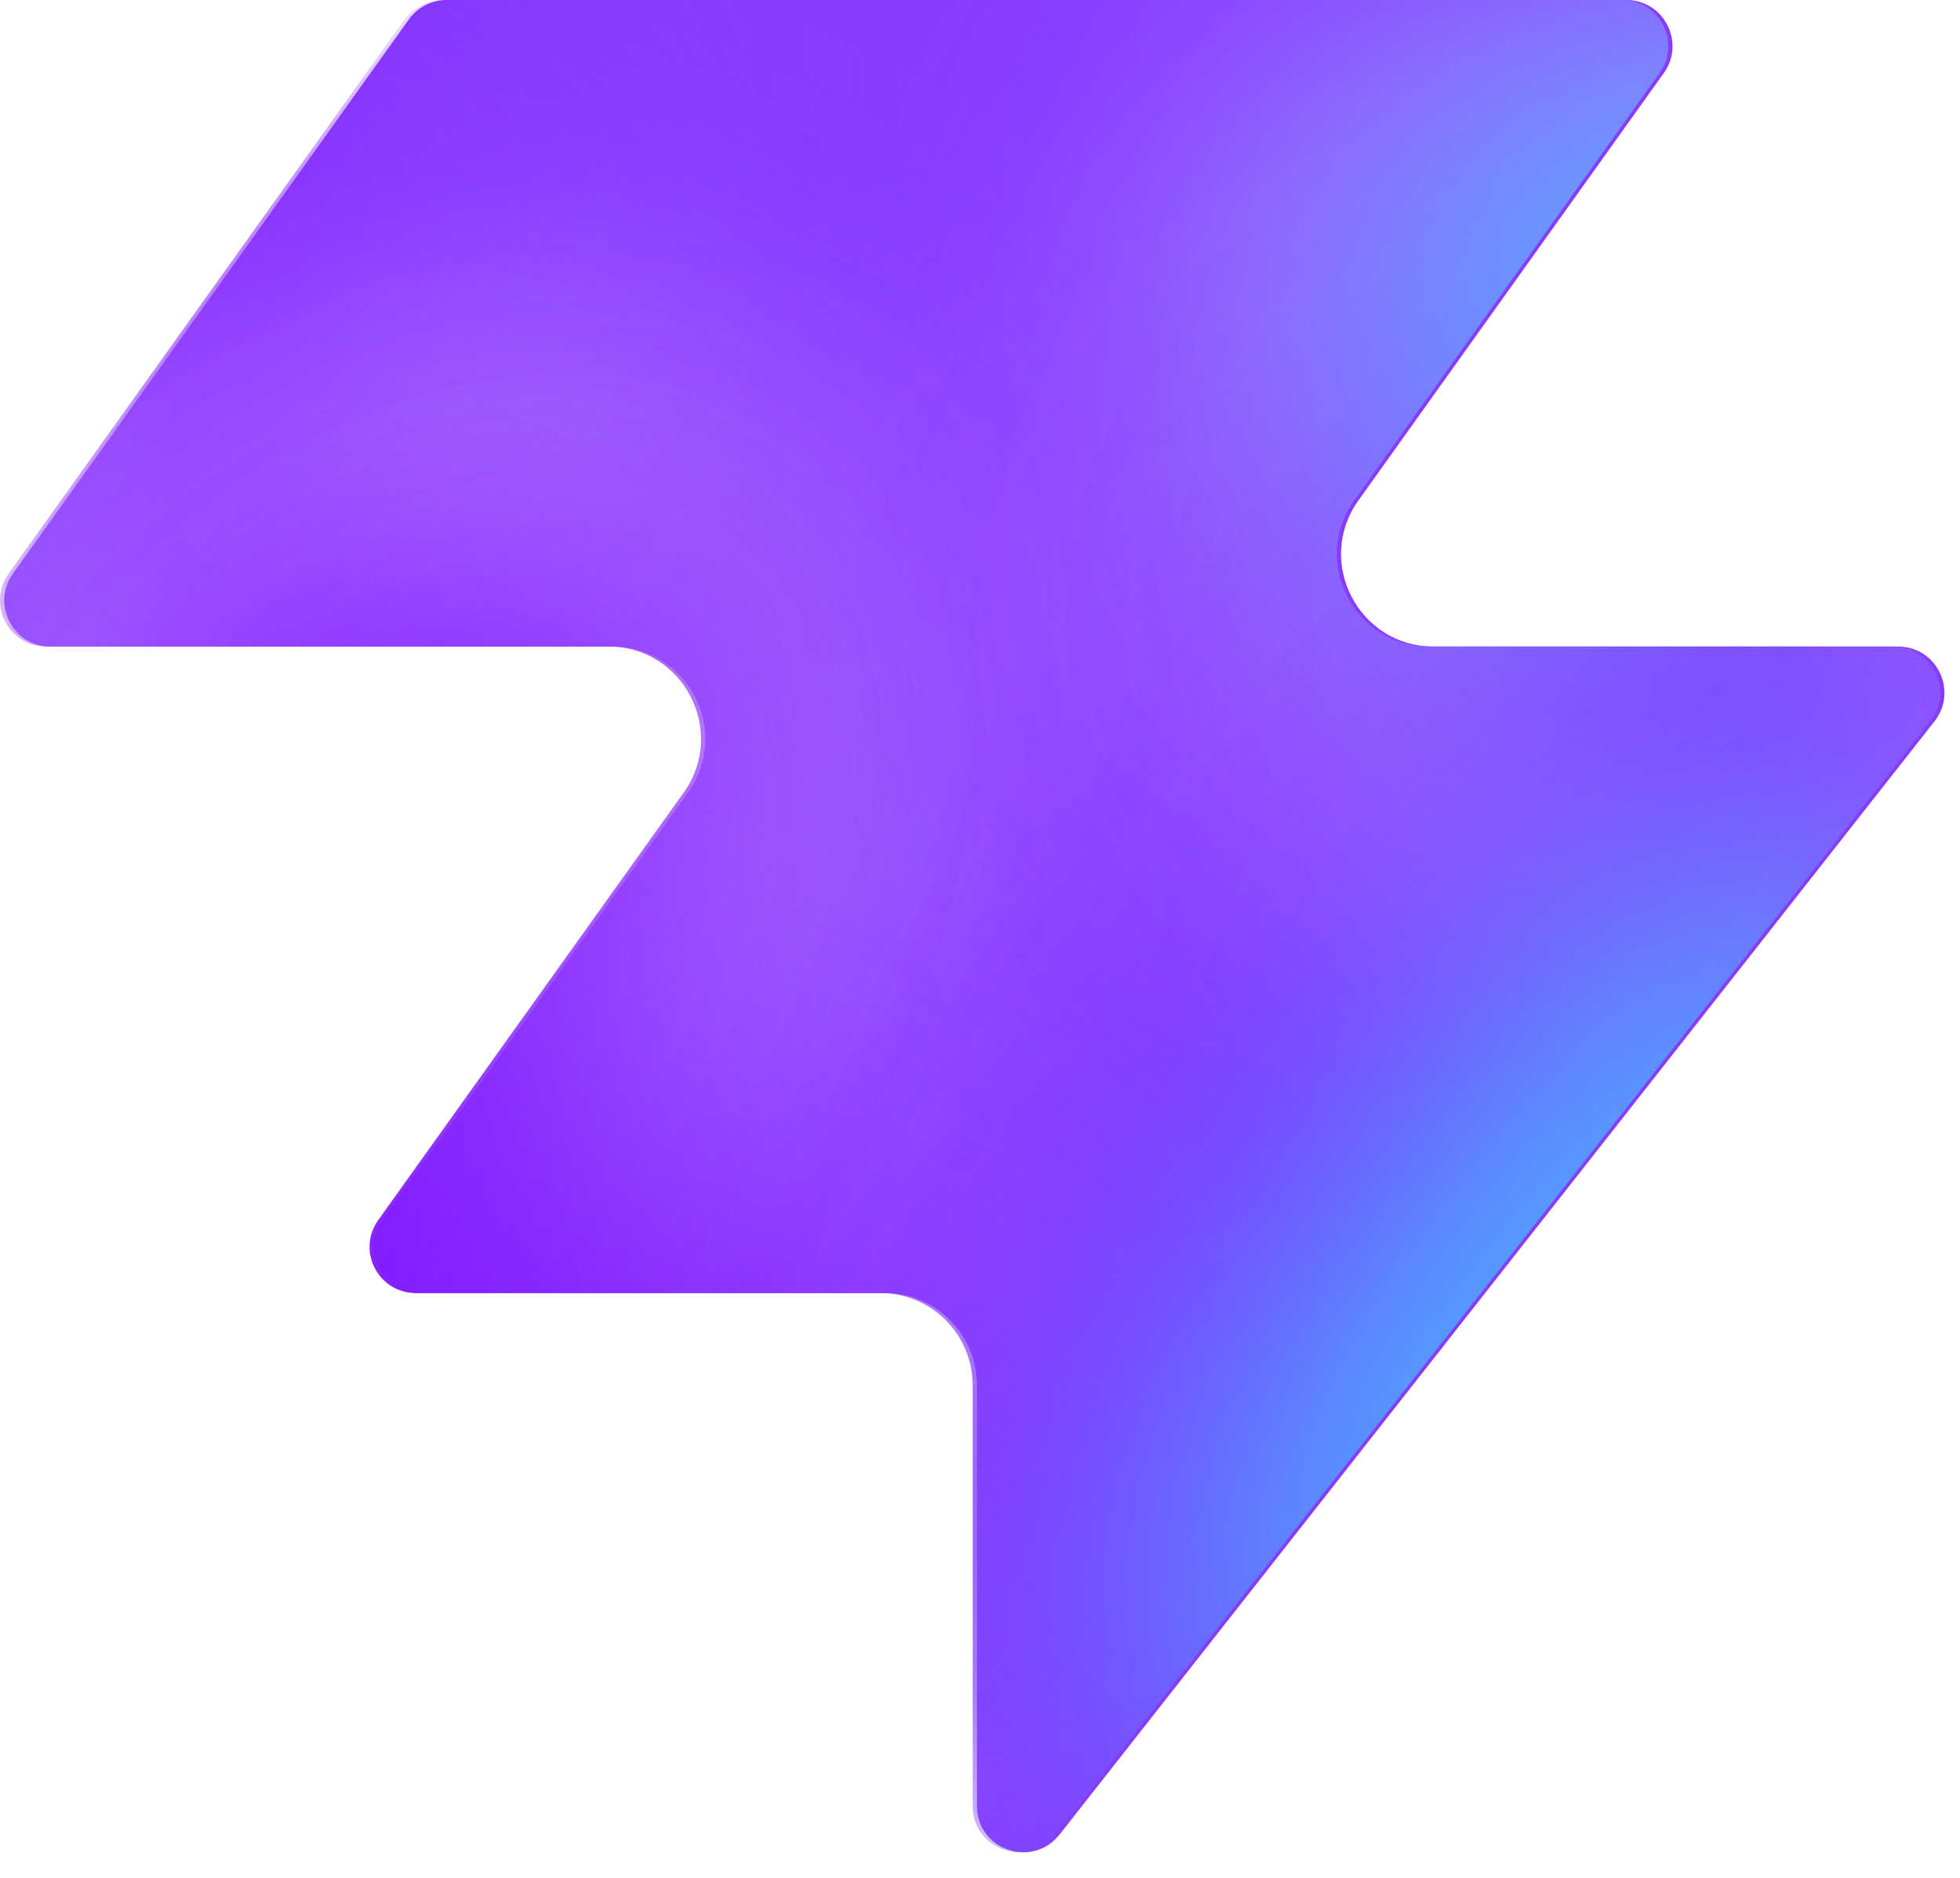
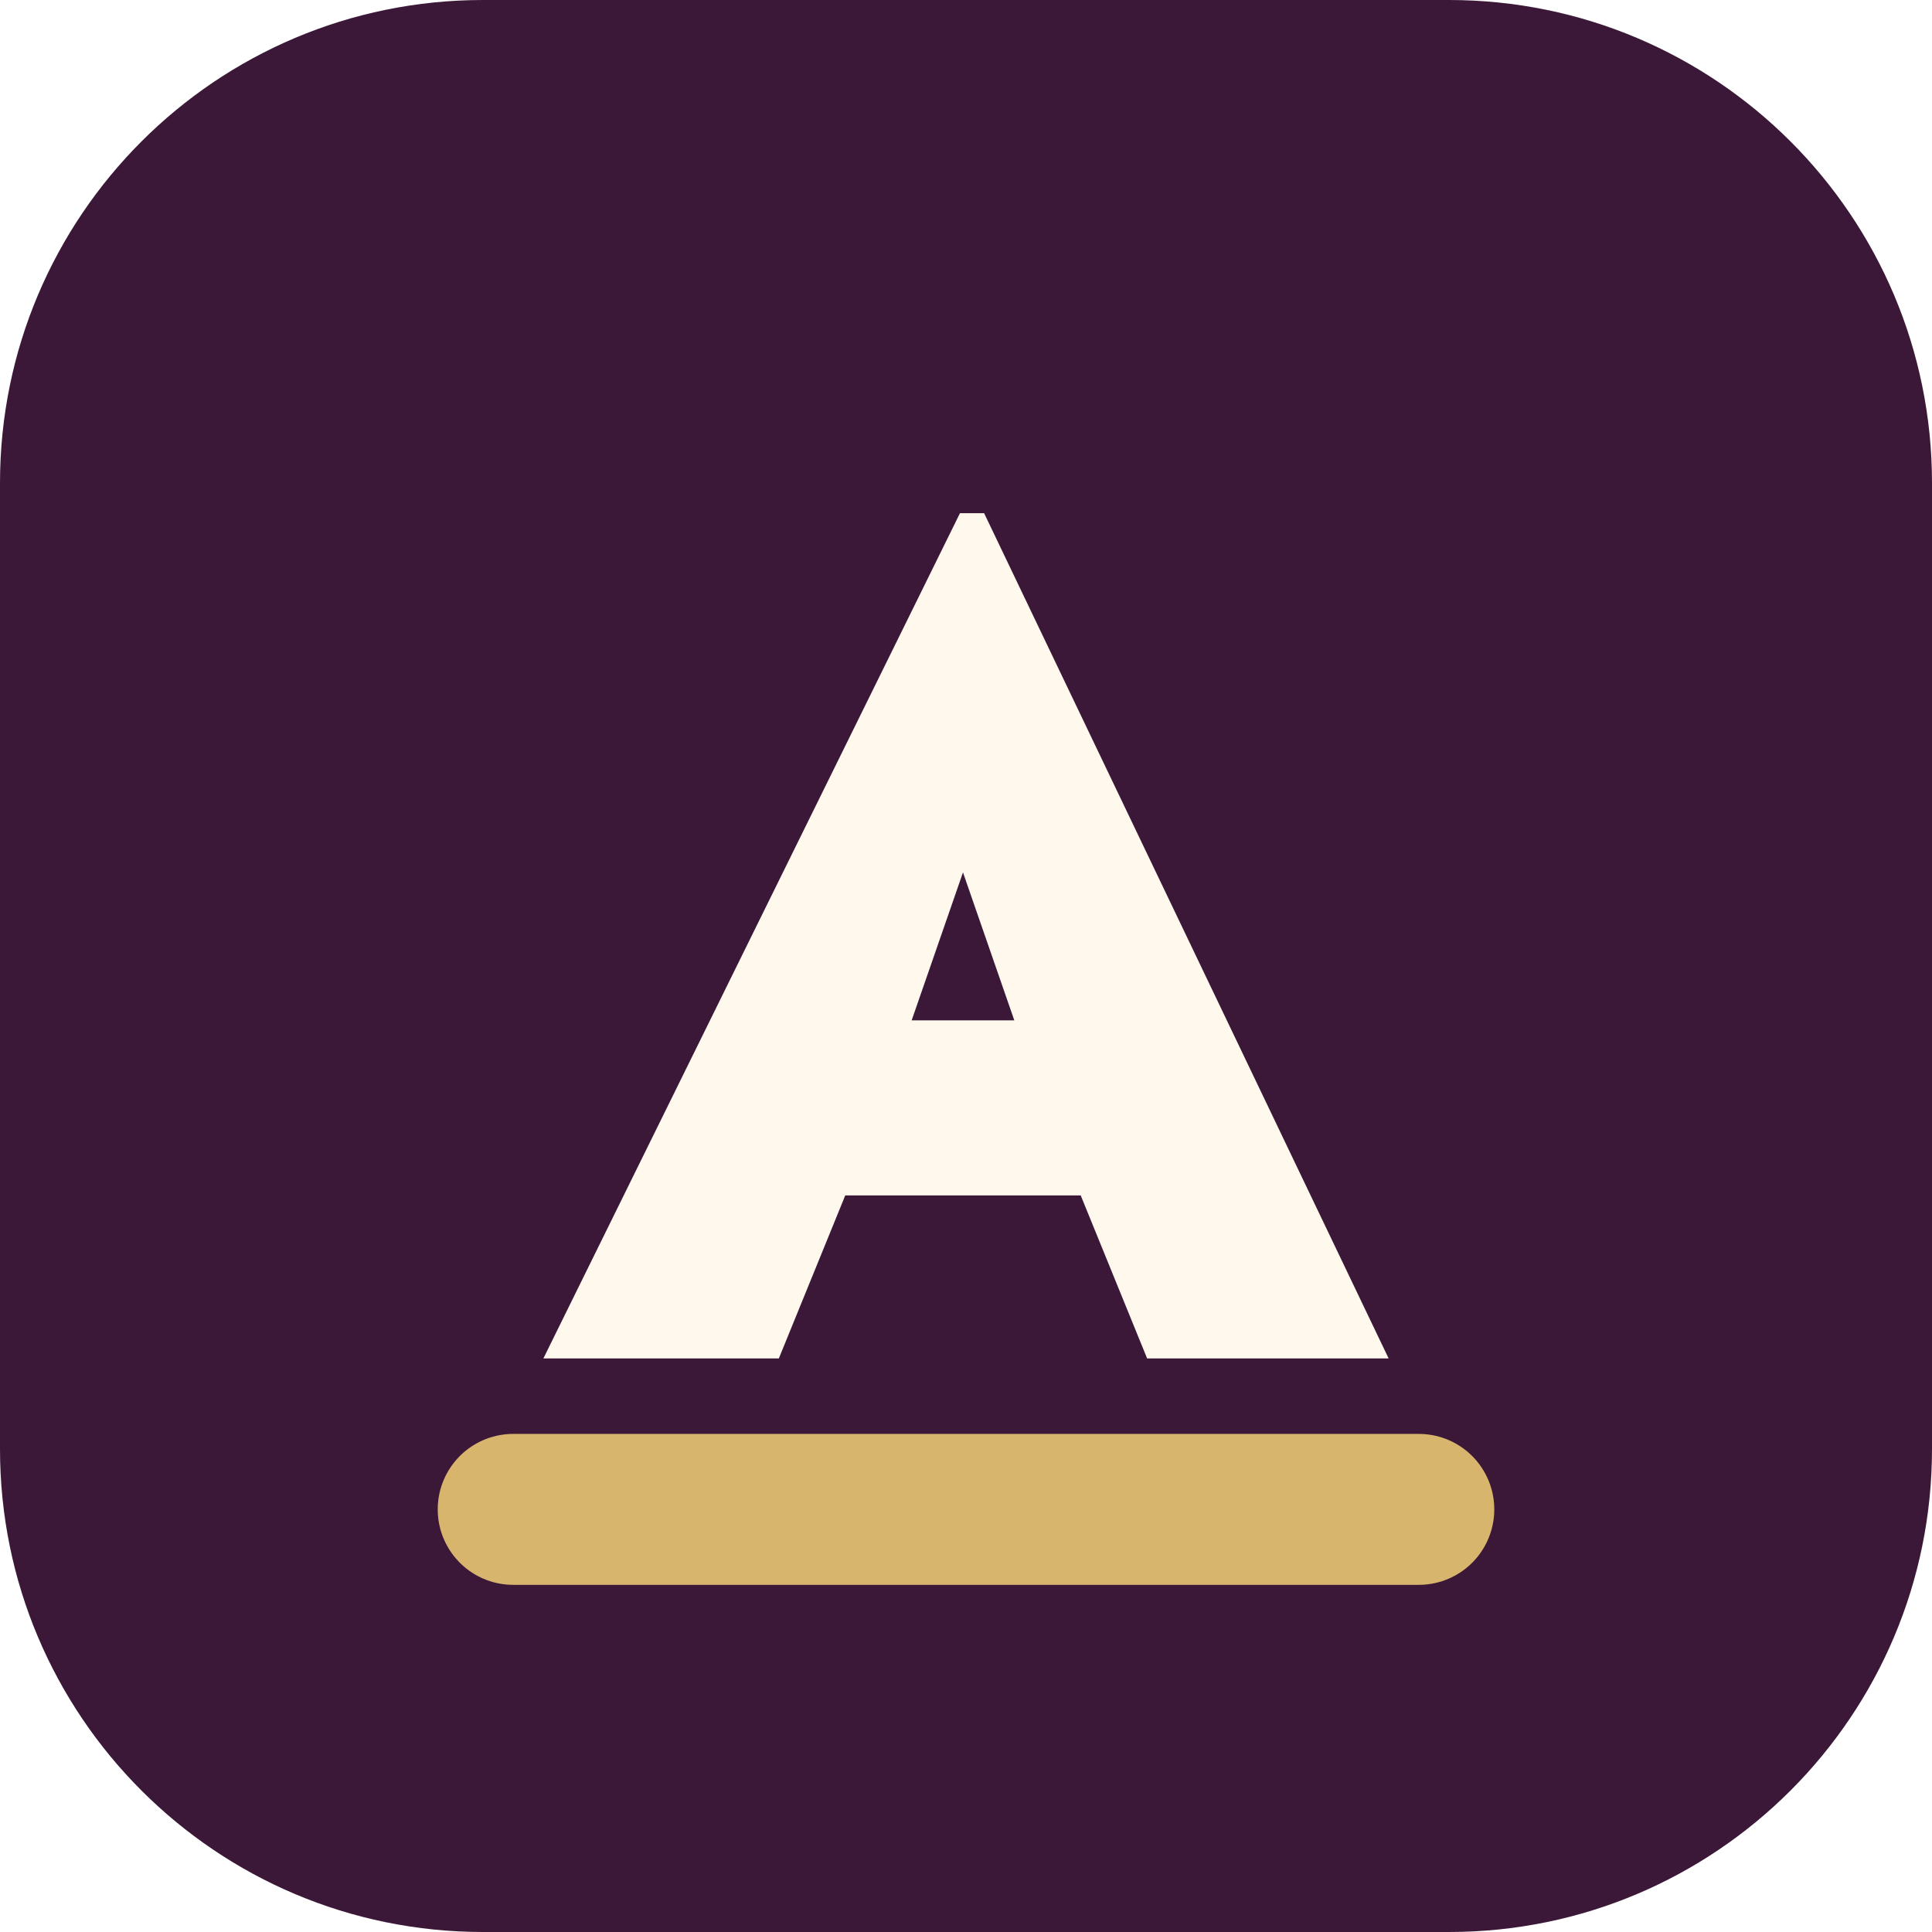
- <svg xmlns="http://www.w3.org/2000/svg" width="48" height="46" fill="none" viewBox="0 0 48 46">
-   <path fill="#863bff" d="M25.946 44.938c-.664.845-2.021.375-2.021-.698V33.937a2.26 2.26 0 0 0-2.262-2.262H10.287c-.92 0-1.456-1.04-.92-1.788l7.48-10.471c1.07-1.497 0-3.578-1.842-3.578H1.237c-.92 0-1.456-1.04-.92-1.788L10.013.474c.214-.297.556-.474.92-.474h28.894c.92 0 1.456 1.04.92 1.788l-7.48 10.471c-1.07 1.498 0 3.579 1.842 3.579h11.377c.943 0 1.473 1.088.89 1.83L25.947 44.94z" style="fill:#863bff;fill:color(display-p3 .525 .23 1);fill-opacity:1" />
-   <mask id="a" width="48" height="46" x="0" y="0" maskUnits="userSpaceOnUse" style="mask-type:alpha">
-     <path fill="#000" d="M25.842 44.938c-.664.844-2.021.375-2.021-.698V33.937a2.26 2.26 0 0 0-2.262-2.262H10.183c-.92 0-1.456-1.04-.92-1.788l7.48-10.471c1.07-1.498 0-3.579-1.842-3.579H1.133c-.92 0-1.456-1.04-.92-1.787L9.91.473c.214-.297.556-.474.92-.474h28.894c.92 0 1.456 1.04.92 1.788l-7.48 10.471c-1.07 1.498 0 3.578 1.842 3.578h11.377c.943 0 1.473 1.088.89 1.832L25.843 44.94z" style="fill:#000;fill-opacity:1" />
-   </mask>
-   <g mask="url(#a)">
-     <g filter="url(#b)">
-       <ellipse cx="5.508" cy="14.704" fill="#ede6ff" rx="5.508" ry="14.704" style="fill:#ede6ff;fill:color(display-p3 .927 .903 1);fill-opacity:1" transform="matrix(.00324 1 1 -.00324 -4.47 31.516)" />
-     </g>
-     <g filter="url(#c)">
-       <ellipse cx="10.399" cy="29.851" fill="#ede6ff" rx="10.399" ry="29.851" style="fill:#ede6ff;fill:color(display-p3 .927 .903 1);fill-opacity:1" transform="matrix(.00324 1 1 -.00324 -39.328 7.883)" />
-     </g>
-     <g filter="url(#d)">
-       <ellipse cx="5.508" cy="30.487" fill="#7e14ff" rx="5.508" ry="30.487" style="fill:#7e14ff;fill:color(display-p3 .492 .077 1);fill-opacity:1" transform="rotate(89.814 -25.913 -14.639)scale(1 -1)" />
-     </g>
-     <g filter="url(#e)">
-       <ellipse cx="5.508" cy="30.599" fill="#7e14ff" rx="5.508" ry="30.599" style="fill:#7e14ff;fill:color(display-p3 .492 .077 1);fill-opacity:1" transform="rotate(89.814 -32.644 -3.334)scale(1 -1)" />
-     </g>
-     <g filter="url(#f)">
-       <ellipse cx="5.508" cy="30.599" fill="#7e14ff" rx="5.508" ry="30.599" style="fill:#7e14ff;fill:color(display-p3 .492 .077 1);fill-opacity:1" transform="matrix(.00324 1 1 -.00324 -34.34 30.47)" />
-     </g>
-     <g filter="url(#g)">
-       <ellipse cx="14.072" cy="22.078" fill="#ede6ff" rx="14.072" ry="22.078" style="fill:#ede6ff;fill:color(display-p3 .927 .903 1);fill-opacity:1" transform="rotate(93.35 24.506 48.493)scale(-1 1)" />
-     </g>
-     <g filter="url(#h)">
-       <ellipse cx="3.47" cy="21.501" fill="#7e14ff" rx="3.47" ry="21.501" style="fill:#7e14ff;fill:color(display-p3 .492 .077 1);fill-opacity:1" transform="rotate(89.009 28.708 47.59)scale(-1 1)" />
-     </g>
-     <g filter="url(#i)">
-       <ellipse cx="3.47" cy="21.501" fill="#7e14ff" rx="3.47" ry="21.501" style="fill:#7e14ff;fill:color(display-p3 .492 .077 1);fill-opacity:1" transform="rotate(89.009 28.708 47.59)scale(-1 1)" />
-     </g>
-     <g filter="url(#j)">
-       <ellipse cx=".387" cy="8.972" fill="#7e14ff" rx="4.407" ry="29.108" style="fill:#7e14ff;fill:color(display-p3 .492 .077 1);fill-opacity:1" transform="rotate(39.51 .387 8.972)" />
-     </g>
-     <g filter="url(#k)">
-       <ellipse cx="47.523" cy="-6.092" fill="#7e14ff" rx="4.407" ry="29.108" style="fill:#7e14ff;fill:color(display-p3 .492 .077 1);fill-opacity:1" transform="rotate(37.892 47.523 -6.092)" />
-     </g>
-     <g filter="url(#l)">
-       <ellipse cx="41.412" cy="6.333" fill="#47bfff" rx="5.971" ry="9.665" style="fill:#47bfff;fill:color(display-p3 .28 .748 1);fill-opacity:1" transform="rotate(37.892 41.412 6.333)" />
-     </g>
-     <g filter="url(#m)">
-       <ellipse cx="-1.879" cy="38.332" fill="#7e14ff" rx="4.407" ry="29.108" style="fill:#7e14ff;fill:color(display-p3 .492 .077 1);fill-opacity:1" transform="rotate(37.892 -1.88 38.332)" />
-     </g>
-     <g filter="url(#n)">
-       <ellipse cx="-1.879" cy="38.332" fill="#7e14ff" rx="4.407" ry="29.108" style="fill:#7e14ff;fill:color(display-p3 .492 .077 1);fill-opacity:1" transform="rotate(37.892 -1.88 38.332)" />
-     </g>
-     <g filter="url(#o)">
-       <ellipse cx="35.651" cy="29.907" fill="#7e14ff" rx="4.407" ry="29.108" style="fill:#7e14ff;fill:color(display-p3 .492 .077 1);fill-opacity:1" transform="rotate(37.892 35.651 29.907)" />
-     </g>
-     <g filter="url(#p)">
-       <ellipse cx="38.418" cy="32.4" fill="#47bfff" rx="5.971" ry="15.297" style="fill:#47bfff;fill:color(display-p3 .28 .748 1);fill-opacity:1" transform="rotate(37.892 38.418 32.4)" />
-     </g>
-   </g>
-   <defs>
-     <filter id="b" width="60.045" height="41.654" x="-19.77" y="16.149" color-interpolation-filters="sRGB" filterUnits="userSpaceOnUse">
-       <feFlood flood-opacity="0" result="BackgroundImageFix" />
-       <feBlend in="SourceGraphic" in2="BackgroundImageFix" result="shape" />
-       <feGaussianBlur result="effect1_foregroundBlur_2002_17158" stdDeviation="7.659" />
-     </filter>
-     <filter id="c" width="90.34" height="51.437" x="-54.613" y="-7.533" color-interpolation-filters="sRGB" filterUnits="userSpaceOnUse">
-       <feFlood flood-opacity="0" result="BackgroundImageFix" />
-       <feBlend in="SourceGraphic" in2="BackgroundImageFix" result="shape" />
-       <feGaussianBlur result="effect1_foregroundBlur_2002_17158" stdDeviation="7.659" />
-     </filter>
-     <filter id="d" width="79.355" height="29.4" x="-49.64" y="2.03" color-interpolation-filters="sRGB" filterUnits="userSpaceOnUse">
-       <feFlood flood-opacity="0" result="BackgroundImageFix" />
-       <feBlend in="SourceGraphic" in2="BackgroundImageFix" result="shape" />
-       <feGaussianBlur result="effect1_foregroundBlur_2002_17158" stdDeviation="4.596" />
-     </filter>
-     <filter id="e" width="79.579" height="29.4" x="-45.045" y="20.029" color-interpolation-filters="sRGB" filterUnits="userSpaceOnUse">
-       <feFlood flood-opacity="0" result="BackgroundImageFix" />
-       <feBlend in="SourceGraphic" in2="BackgroundImageFix" result="shape" />
-       <feGaussianBlur result="effect1_foregroundBlur_2002_17158" stdDeviation="4.596" />
-     </filter>
-     <filter id="f" width="79.579" height="29.4" x="-43.513" y="21.178" color-interpolation-filters="sRGB" filterUnits="userSpaceOnUse">
-       <feFlood flood-opacity="0" result="BackgroundImageFix" />
-       <feBlend in="SourceGraphic" in2="BackgroundImageFix" result="shape" />
-       <feGaussianBlur result="effect1_foregroundBlur_2002_17158" stdDeviation="4.596" />
-     </filter>
-     <filter id="g" width="74.749" height="58.852" x="15.756" y="-17.901" color-interpolation-filters="sRGB" filterUnits="userSpaceOnUse">
-       <feFlood flood-opacity="0" result="BackgroundImageFix" />
-       <feBlend in="SourceGraphic" in2="BackgroundImageFix" result="shape" />
-       <feGaussianBlur result="effect1_foregroundBlur_2002_17158" stdDeviation="7.659" />
-     </filter>
-     <filter id="h" width="61.377" height="25.362" x="23.548" y="2.284" color-interpolation-filters="sRGB" filterUnits="userSpaceOnUse">
-       <feFlood flood-opacity="0" result="BackgroundImageFix" />
-       <feBlend in="SourceGraphic" in2="BackgroundImageFix" result="shape" />
-       <feGaussianBlur result="effect1_foregroundBlur_2002_17158" stdDeviation="4.596" />
-     </filter>
-     <filter id="i" width="61.377" height="25.362" x="23.548" y="2.284" color-interpolation-filters="sRGB" filterUnits="userSpaceOnUse">
-       <feFlood flood-opacity="0" result="BackgroundImageFix" />
-       <feBlend in="SourceGraphic" in2="BackgroundImageFix" result="shape" />
-       <feGaussianBlur result="effect1_foregroundBlur_2002_17158" stdDeviation="4.596" />
-     </filter>
-     <filter id="j" width="56.045" height="63.649" x="-27.636" y="-22.853" color-interpolation-filters="sRGB" filterUnits="userSpaceOnUse">
-       <feFlood flood-opacity="0" result="BackgroundImageFix" />
-       <feBlend in="SourceGraphic" in2="BackgroundImageFix" result="shape" />
-       <feGaussianBlur result="effect1_foregroundBlur_2002_17158" stdDeviation="4.596" />
-     </filter>
-     <filter id="k" width="54.814" height="64.646" x="20.116" y="-38.415" color-interpolation-filters="sRGB" filterUnits="userSpaceOnUse">
-       <feFlood flood-opacity="0" result="BackgroundImageFix" />
-       <feBlend in="SourceGraphic" in2="BackgroundImageFix" result="shape" />
-       <feGaussianBlur result="effect1_foregroundBlur_2002_17158" stdDeviation="4.596" />
-     </filter>
-     <filter id="l" width="33.541" height="35.313" x="24.641" y="-11.323" color-interpolation-filters="sRGB" filterUnits="userSpaceOnUse">
-       <feFlood flood-opacity="0" result="BackgroundImageFix" />
-       <feBlend in="SourceGraphic" in2="BackgroundImageFix" result="shape" />
-       <feGaussianBlur result="effect1_foregroundBlur_2002_17158" stdDeviation="4.596" />
-     </filter>
-     <filter id="m" width="54.814" height="64.646" x="-29.286" y="6.009" color-interpolation-filters="sRGB" filterUnits="userSpaceOnUse">
-       <feFlood flood-opacity="0" result="BackgroundImageFix" />
-       <feBlend in="SourceGraphic" in2="BackgroundImageFix" result="shape" />
-       <feGaussianBlur result="effect1_foregroundBlur_2002_17158" stdDeviation="4.596" />
-     </filter>
-     <filter id="n" width="54.814" height="64.646" x="-29.286" y="6.009" color-interpolation-filters="sRGB" filterUnits="userSpaceOnUse">
-       <feFlood flood-opacity="0" result="BackgroundImageFix" />
-       <feBlend in="SourceGraphic" in2="BackgroundImageFix" result="shape" />
-       <feGaussianBlur result="effect1_foregroundBlur_2002_17158" stdDeviation="4.596" />
-     </filter>
-     <filter id="o" width="54.814" height="64.646" x="8.244" y="-2.416" color-interpolation-filters="sRGB" filterUnits="userSpaceOnUse">
-       <feFlood flood-opacity="0" result="BackgroundImageFix" />
-       <feBlend in="SourceGraphic" in2="BackgroundImageFix" result="shape" />
-       <feGaussianBlur result="effect1_foregroundBlur_2002_17158" stdDeviation="4.596" />
-     </filter>
-     <filter id="p" width="39.409" height="43.623" x="18.713" y="10.588" color-interpolation-filters="sRGB" filterUnits="userSpaceOnUse">
-       <feFlood flood-opacity="0" result="BackgroundImageFix" />
-       <feBlend in="SourceGraphic" in2="BackgroundImageFix" result="shape" />
-       <feGaussianBlur result="effect1_foregroundBlur_2002_17158" stdDeviation="4.596" />
-     </filter>
-   </defs>
+ <svg xmlns="http://www.w3.org/2000/svg" viewBox="0 0 64 64" role="img" aria-label="AutomateHER Studio">
+   <rect width="64" height="64" rx="16" fill="#3b1738" />
+   <path d="M18 45 31.8 17h.8L46 45h-8l-2.2-5.4H28L25.8 45H18Zm12.2-11.2h3.4l-1.7-4.9-1.7 4.9Z" fill="#fff8ed" />
+   <path d="M17 50h30" stroke="#d8b56d" stroke-width="5" stroke-linecap="round" />
</svg>
